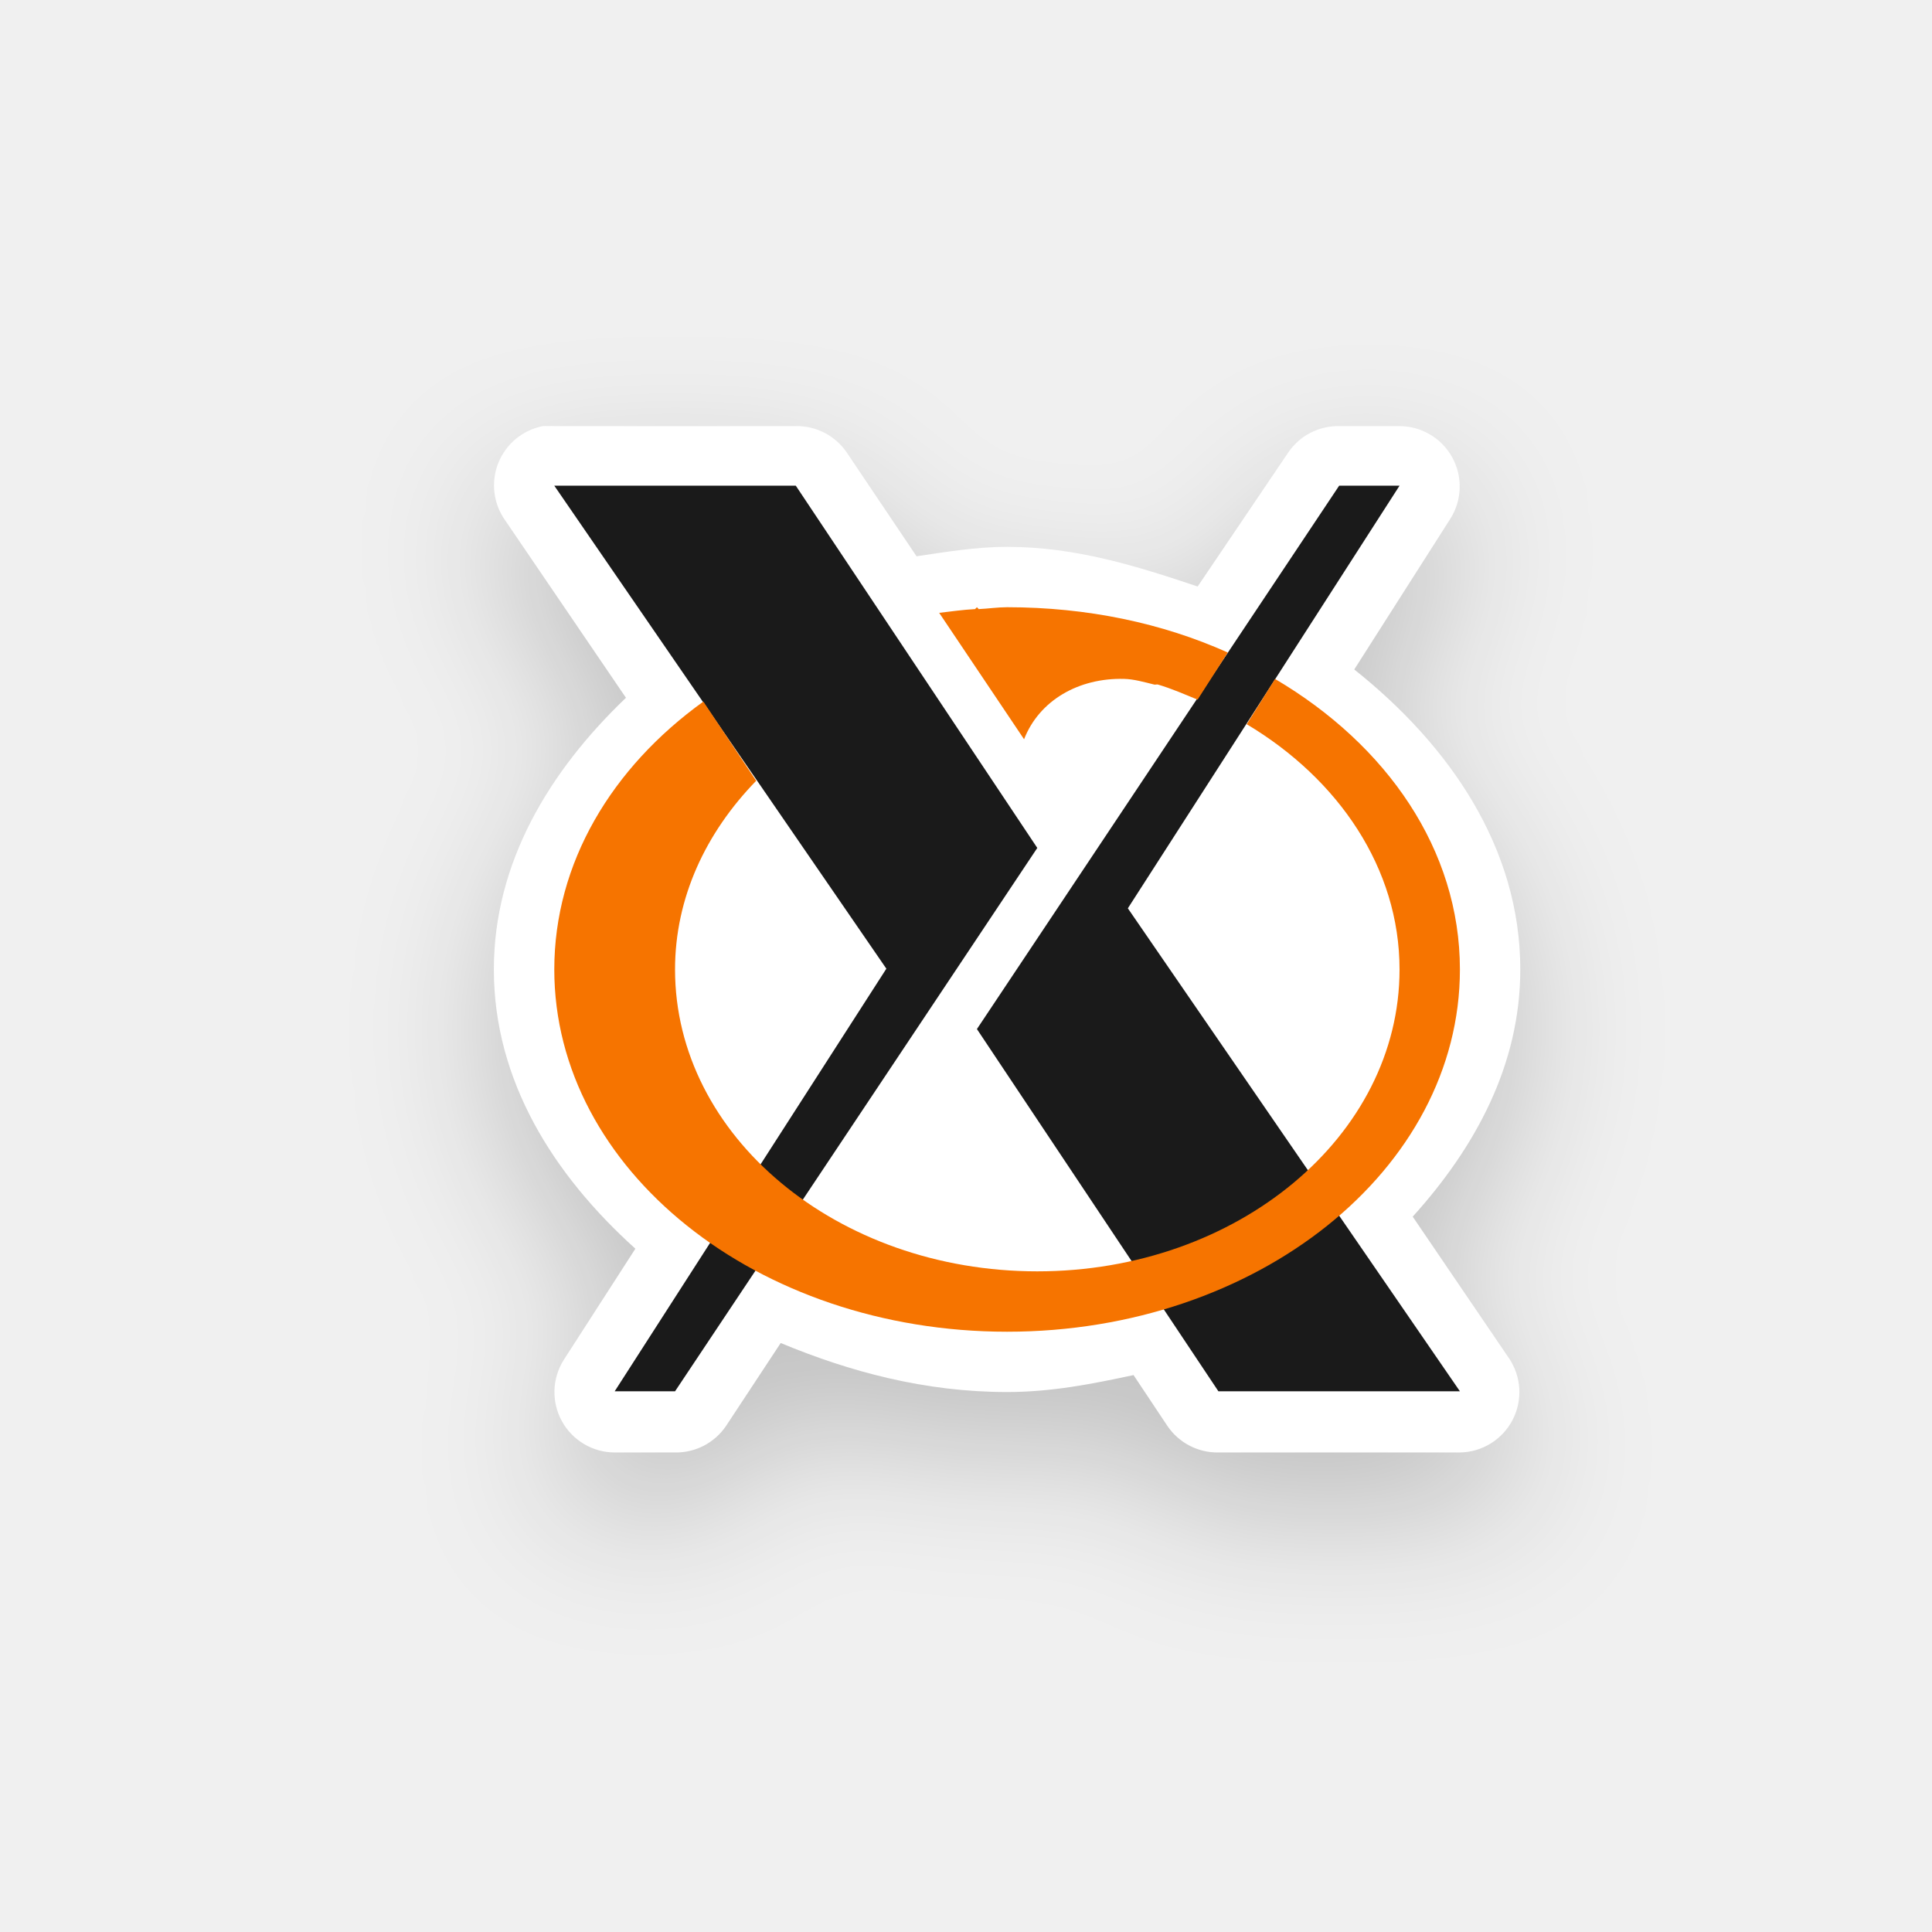
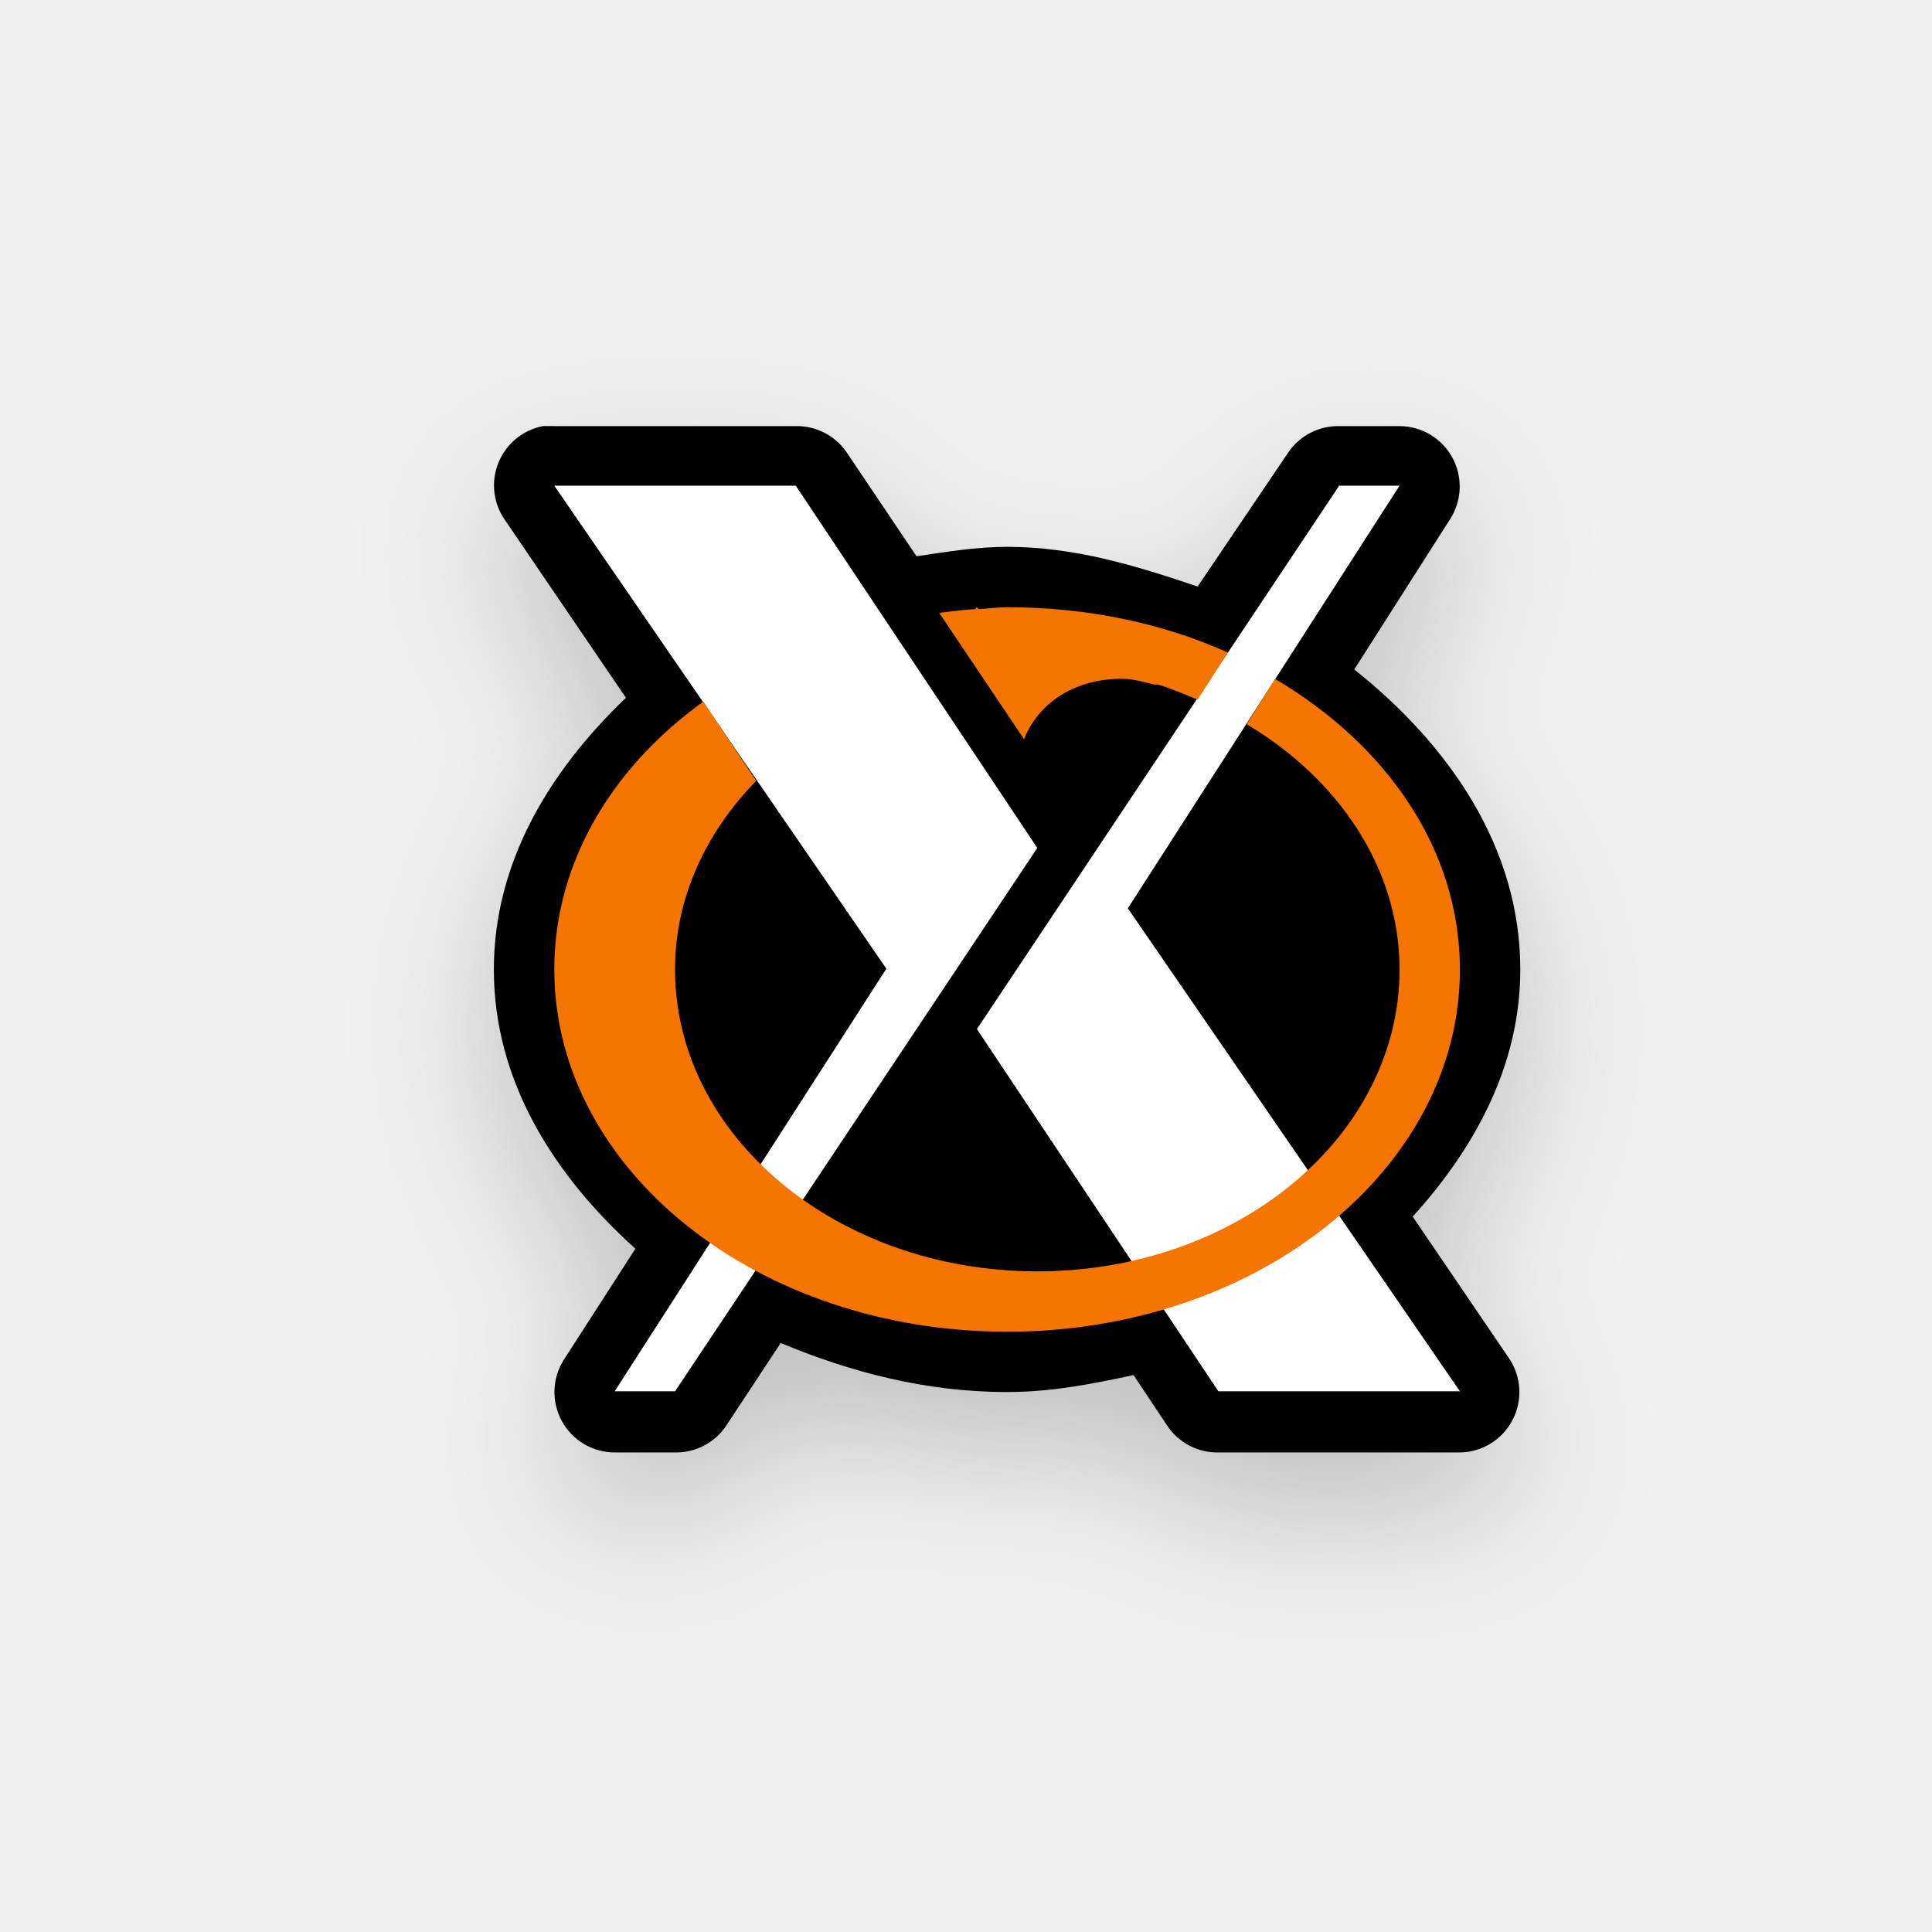
- <svg xmlns="http://www.w3.org/2000/svg" width="32" height="32" viewBox="0 0 32 32" id="svg2" version="1.1">
+ <svg xmlns="http://www.w3.org/2000/svg" version="1.1" id="svg2" viewBox="0 0 32 32" height="32" width="32">
  <defs id="defs4">
-     <filter style="color-interpolation-filters:sRGB" height="1.336" y="-0.168" width="1.336" x="-0.168" id="filter8002">
-       <feGaussianBlur id="feGaussianBlur8004" stdDeviation="1.19" />
+     <filter id="filter8002" x="-0.168" width="1.336" y="-0.168" height="1.336" style="color-interpolation-filters:sRGB">
+       <feGaussianBlur stdDeviation="1.19" id="feGaussianBlur8004" />
    </filter>
  </defs>
-   <g id="layer1" transform="translate(0,-1020.362)">
-     <g transform="translate(-273.8192,174.0445)" style="display:inline" id="g12736">
-       <path style="color:#000000;font-style:normal;font-variant:normal;font-weight:normal;font-stretch:normal;font-size:medium;line-height:normal;font-family:Sans;-inkscape-font-specification:Sans;text-indent:0;text-align:start;text-decoration:none;text-decoration-line:none;letter-spacing:normal;word-spacing:normal;text-transform:none;direction:ltr;block-progression:tb;writing-mode:lr-tb;baseline-shift:baseline;text-anchor:start;display:inline;overflow:visible;visibility:visible;opacity:0.2;fill:#000000;fill-opacity:1;fill-rule:nonzero;stroke:none;stroke-width:2;marker:none;filter:url(#filter8002);enable-background:accumulate" d="m 282.812,854.375 a 1,1 0 0 0 -0.625,1.562 l 2,2.938 c -1.268,1.212 -2.188,2.729 -2.188,4.5 0,1.842 0.987,3.402 2.344,4.625 l -1.188,1.844 A 1,1 0 0 0 284,871.375 l 1,0 a 1,1 0 0 0 0.844,-0.438 l 0.906,-1.375 c 1.14,0.474 2.385,0.812 3.75,0.812 0.738,0 1.414,-0.135 2.094,-0.281 l 0.562,0.844 A 1,1 0 0 0 294,871.375 l 4,0 a 1,1 0 0 0 0.812,-1.562 l -1.594,-2.344 C 298.255,866.323 299,864.955 299,863.375 c 0,-2.013 -1.168,-3.71 -2.75,-4.969 l 1.594,-2.5 A 1,1 0 0 0 297,854.375 l -1,0 a 1,1 0 0 0 -0.844,0.438 l -1.5,2.219 C 292.655,856.696 291.637,856.375 290.5,856.375 c -0.517,0 -1.006,0.084 -1.5,0.156 l -1.156,-1.719 A 1,1 0 0 0 287,854.375 l -4,0 a 1,1 0 0 0 -0.094,0 1,1 0 0 0 -0.094,0 z" id="path4340-6-2-7" />
-       <path style="color:#000000;font-style:normal;font-variant:normal;font-weight:normal;font-stretch:normal;font-size:medium;line-height:normal;font-family:Sans;-inkscape-font-specification:Sans;text-indent:0;text-align:start;text-decoration:none;text-decoration-line:none;letter-spacing:normal;word-spacing:normal;text-transform:none;direction:ltr;block-progression:tb;writing-mode:lr-tb;baseline-shift:baseline;text-anchor:start;display:inline;overflow:visible;visibility:visible;fill:#ffffff;fill-opacity:1;fill-rule:nonzero;stroke:none;stroke-width:2;marker:none;enable-background:accumulate" d="m 282.812,853.375 a 1,1 0 0 0 -0.625,1.562 l 2,2.938 c -1.268,1.212 -2.188,2.729 -2.188,4.5 0,1.842 0.987,3.402 2.344,4.625 l -1.188,1.844 A 1,1 0 0 0 284,870.375 l 1,0 a 1,1 0 0 0 0.844,-0.438 l 0.906,-1.375 c 1.14,0.474 2.385,0.812 3.75,0.812 0.738,0 1.414,-0.135 2.094,-0.281 l 0.562,0.844 A 1,1 0 0 0 294,870.375 l 4,0 a 1,1 0 0 0 0.812,-1.562 l -1.594,-2.344 C 298.255,865.323 299,863.955 299,862.375 c 0,-2.013 -1.168,-3.71 -2.75,-4.969 l 1.594,-2.5 A 1,1 0 0 0 297,853.375 l -1,0 a 1,1 0 0 0 -0.844,0.438 l -1.5,2.219 C 292.655,855.696 291.637,855.375 290.5,855.375 c -0.517,0 -1.006,0.084 -1.5,0.156 l -1.156,-1.719 A 1,1 0 0 0 287,853.375 l -4,0 a 1,1 0 0 0 -0.094,0 1,1 0 0 0 -0.094,0 z" id="path4340-6-2" />
-       <path style="fill:#1a1a1a;fill-opacity:1;stroke:none" d="m 298,869.362 -4,0 -4,-6 6,-9 1,0 -4.5,7 z" id="path4340" />
-       <path style="fill:#1a1a1a;fill-opacity:1;stroke:none" d="m 283,854.362 4,0 4,6 -6,9 -1,0 4.5,-7 z" id="path4340-1" />
-       <path style="fill:#f67400;fill-opacity:1;stroke:none" d="m 290,856.375 -0.031,0.031 c -0.202,0.011 -0.397,0.039 -0.594,0.062 l 1.406,2.094 c 0.251,-0.644 0.905,-1.019 1.656,-1 0.165,0.004 0.328,0.052 0.5,0.094 0.021,0.005 0.042,-0.006 0.062,0 0.227,0.067 0.442,0.162 0.656,0.25 l 0.5,-0.781 c -1.083,-0.486 -2.326,-0.75 -3.656,-0.75 -0.155,0 -0.316,0.024 -0.469,0.031 L 290,856.375 Z m 4.938,1.188 -0.469,0.75 c 1.521,0.908 2.531,2.385 2.531,4.062 0,2.761 -2.686,5 -6,5 -3.314,0 -6,-2.239 -6,-5 0,-1.187 0.51,-2.268 1.344,-3.125 l -0.875,-1.312 C 283.952,859.03 283,860.61 283,862.375 c 0,3.314 3.358,6 7.5,6 4.142,0 7.5,-2.686 7.5,-6 0,-1.982 -1.21,-3.72 -3.062,-4.812 z" id="path4378" />
+   <g transform="translate(0,-1020.362)" id="layer1">
+     <g id="g12736" style="display:inline" transform="translate(-273.8192,174.0445)">
+       <path id="path4340-6-2-7" d="m 282.812,854.375 a 1,1 0 0 0 -0.625,1.562 l 2,2.938 c -1.268,1.212 -2.188,2.729 -2.188,4.5 0,1.842 0.987,3.402 2.344,4.625 l -1.188,1.844 A 1,1 0 0 0 284,871.375 l 1,0 a 1,1 0 0 0 0.844,-0.438 l 0.906,-1.375 c 1.14,0.474 2.385,0.812 3.75,0.812 0.738,0 1.414,-0.135 2.094,-0.281 l 0.562,0.844 A 1,1 0 0 0 294,871.375 l 4,0 a 1,1 0 0 0 0.812,-1.562 l -1.594,-2.344 C 298.255,866.323 299,864.955 299,863.375 c 0,-2.013 -1.168,-3.71 -2.75,-4.969 l 1.594,-2.5 A 1,1 0 0 0 297,854.375 l -1,0 a 1,1 0 0 0 -0.844,0.438 l -1.5,2.219 C 292.655,856.696 291.637,856.375 290.5,856.375 c -0.517,0 -1.006,0.084 -1.5,0.156 l -1.156,-1.719 A 1,1 0 0 0 287,854.375 l -4,0 a 1,1 0 0 0 -0.094,0 1,1 0 0 0 -0.094,0 z" style="color:#000000;font-style:normal;font-variant:normal;font-weight:normal;font-stretch:normal;font-size:medium;line-height:normal;font-family:Sans;-inkscape-font-specification:Sans;text-indent:0;text-align:start;text-decoration:none;text-decoration-line:none;letter-spacing:normal;word-spacing:normal;text-transform:none;direction:ltr;block-progression:tb;writing-mode:lr-tb;baseline-shift:baseline;text-anchor:start;display:inline;overflow:visible;visibility:visible;opacity:0.2;fill:#000000;fill-opacity:1;fill-rule:nonzero;stroke:none;stroke-width:2;marker:none;filter:url(#filter8002);enable-background:accumulate" />
+       <path id="path4340-6-2" d="m 282.812,853.375 a 1,1 0 0 0 -0.625,1.562 l 2,2.938 c -1.268,1.212 -2.188,2.729 -2.188,4.5 0,1.842 0.987,3.402 2.344,4.625 l -1.188,1.844 A 1,1 0 0 0 284,870.375 l 1,0 a 1,1 0 0 0 0.844,-0.438 l 0.906,-1.375 c 1.14,0.474 2.385,0.812 3.75,0.812 0.738,0 1.414,-0.135 2.094,-0.281 l 0.562,0.844 A 1,1 0 0 0 294,870.375 l 4,0 a 1,1 0 0 0 0.812,-1.562 l -1.594,-2.344 C 298.255,865.323 299,863.955 299,862.375 c 0,-2.013 -1.168,-3.71 -2.75,-4.969 l 1.594,-2.5 A 1,1 0 0 0 297,853.375 l -1,0 a 1,1 0 0 0 -0.844,0.438 l -1.5,2.219 C 292.655,855.696 291.637,855.375 290.5,855.375 c -0.517,0 -1.006,0.084 -1.5,0.156 l -1.156,-1.719 A 1,1 0 0 0 287,853.375 l -4,0 a 1,1 0 0 0 -0.094,0 1,1 0 0 0 -0.094,0 z" style="color:#000000;font-style:normal;font-variant:normal;font-weight:normal;font-stretch:normal;font-size:medium;line-height:normal;font-family:Sans;-inkscape-font-specification:Sans;text-indent:0;text-align:start;text-decoration:none;text-decoration-line:none;letter-spacing:normal;word-spacing:normal;text-transform:none;direction:ltr;block-progression:tb;writing-mode:lr-tb;baseline-shift:baseline;text-anchor:start;display:inline;overflow:visible;visibility:visible;fill:#000000;fill-opacity:1;fill-rule:nonzero;stroke:none;stroke-width:2;marker:none;enable-background:accumulate" />
+       <path id="path4340" d="m 298,869.362 -4,0 -4,-6 6,-9 1,0 -4.5,7 z" style="fill:#ffffff;fill-opacity:1;stroke:none" />
+       <path id="path4340-1" d="m 283,854.362 4,0 4,6 -6,9 -1,0 4.5,-7 z" style="fill:#ffffff;fill-opacity:1;stroke:none" />
+       <path id="path4378" d="m 290,856.375 -0.031,0.031 c -0.202,0.011 -0.397,0.039 -0.594,0.062 l 1.406,2.094 c 0.251,-0.644 0.905,-1.019 1.656,-1 0.165,0.004 0.328,0.052 0.5,0.094 0.021,0.005 0.042,-0.006 0.062,0 0.227,0.067 0.442,0.162 0.656,0.25 l 0.5,-0.781 c -1.083,-0.486 -2.326,-0.75 -3.656,-0.75 -0.155,0 -0.316,0.024 -0.469,0.031 L 290,856.375 Z m 4.938,1.188 -0.469,0.75 c 1.521,0.908 2.531,2.385 2.531,4.062 0,2.761 -2.686,5 -6,5 -3.314,0 -6,-2.239 -6,-5 0,-1.187 0.51,-2.268 1.344,-3.125 l -0.875,-1.312 C 283.952,859.03 283,860.61 283,862.375 c 0,3.314 3.358,6 7.5,6 4.142,0 7.5,-2.686 7.5,-6 0,-1.982 -1.21,-3.72 -3.062,-4.812 z" style="fill:#f67400;fill-opacity:1;stroke:none" />
    </g>
  </g>
</svg>
